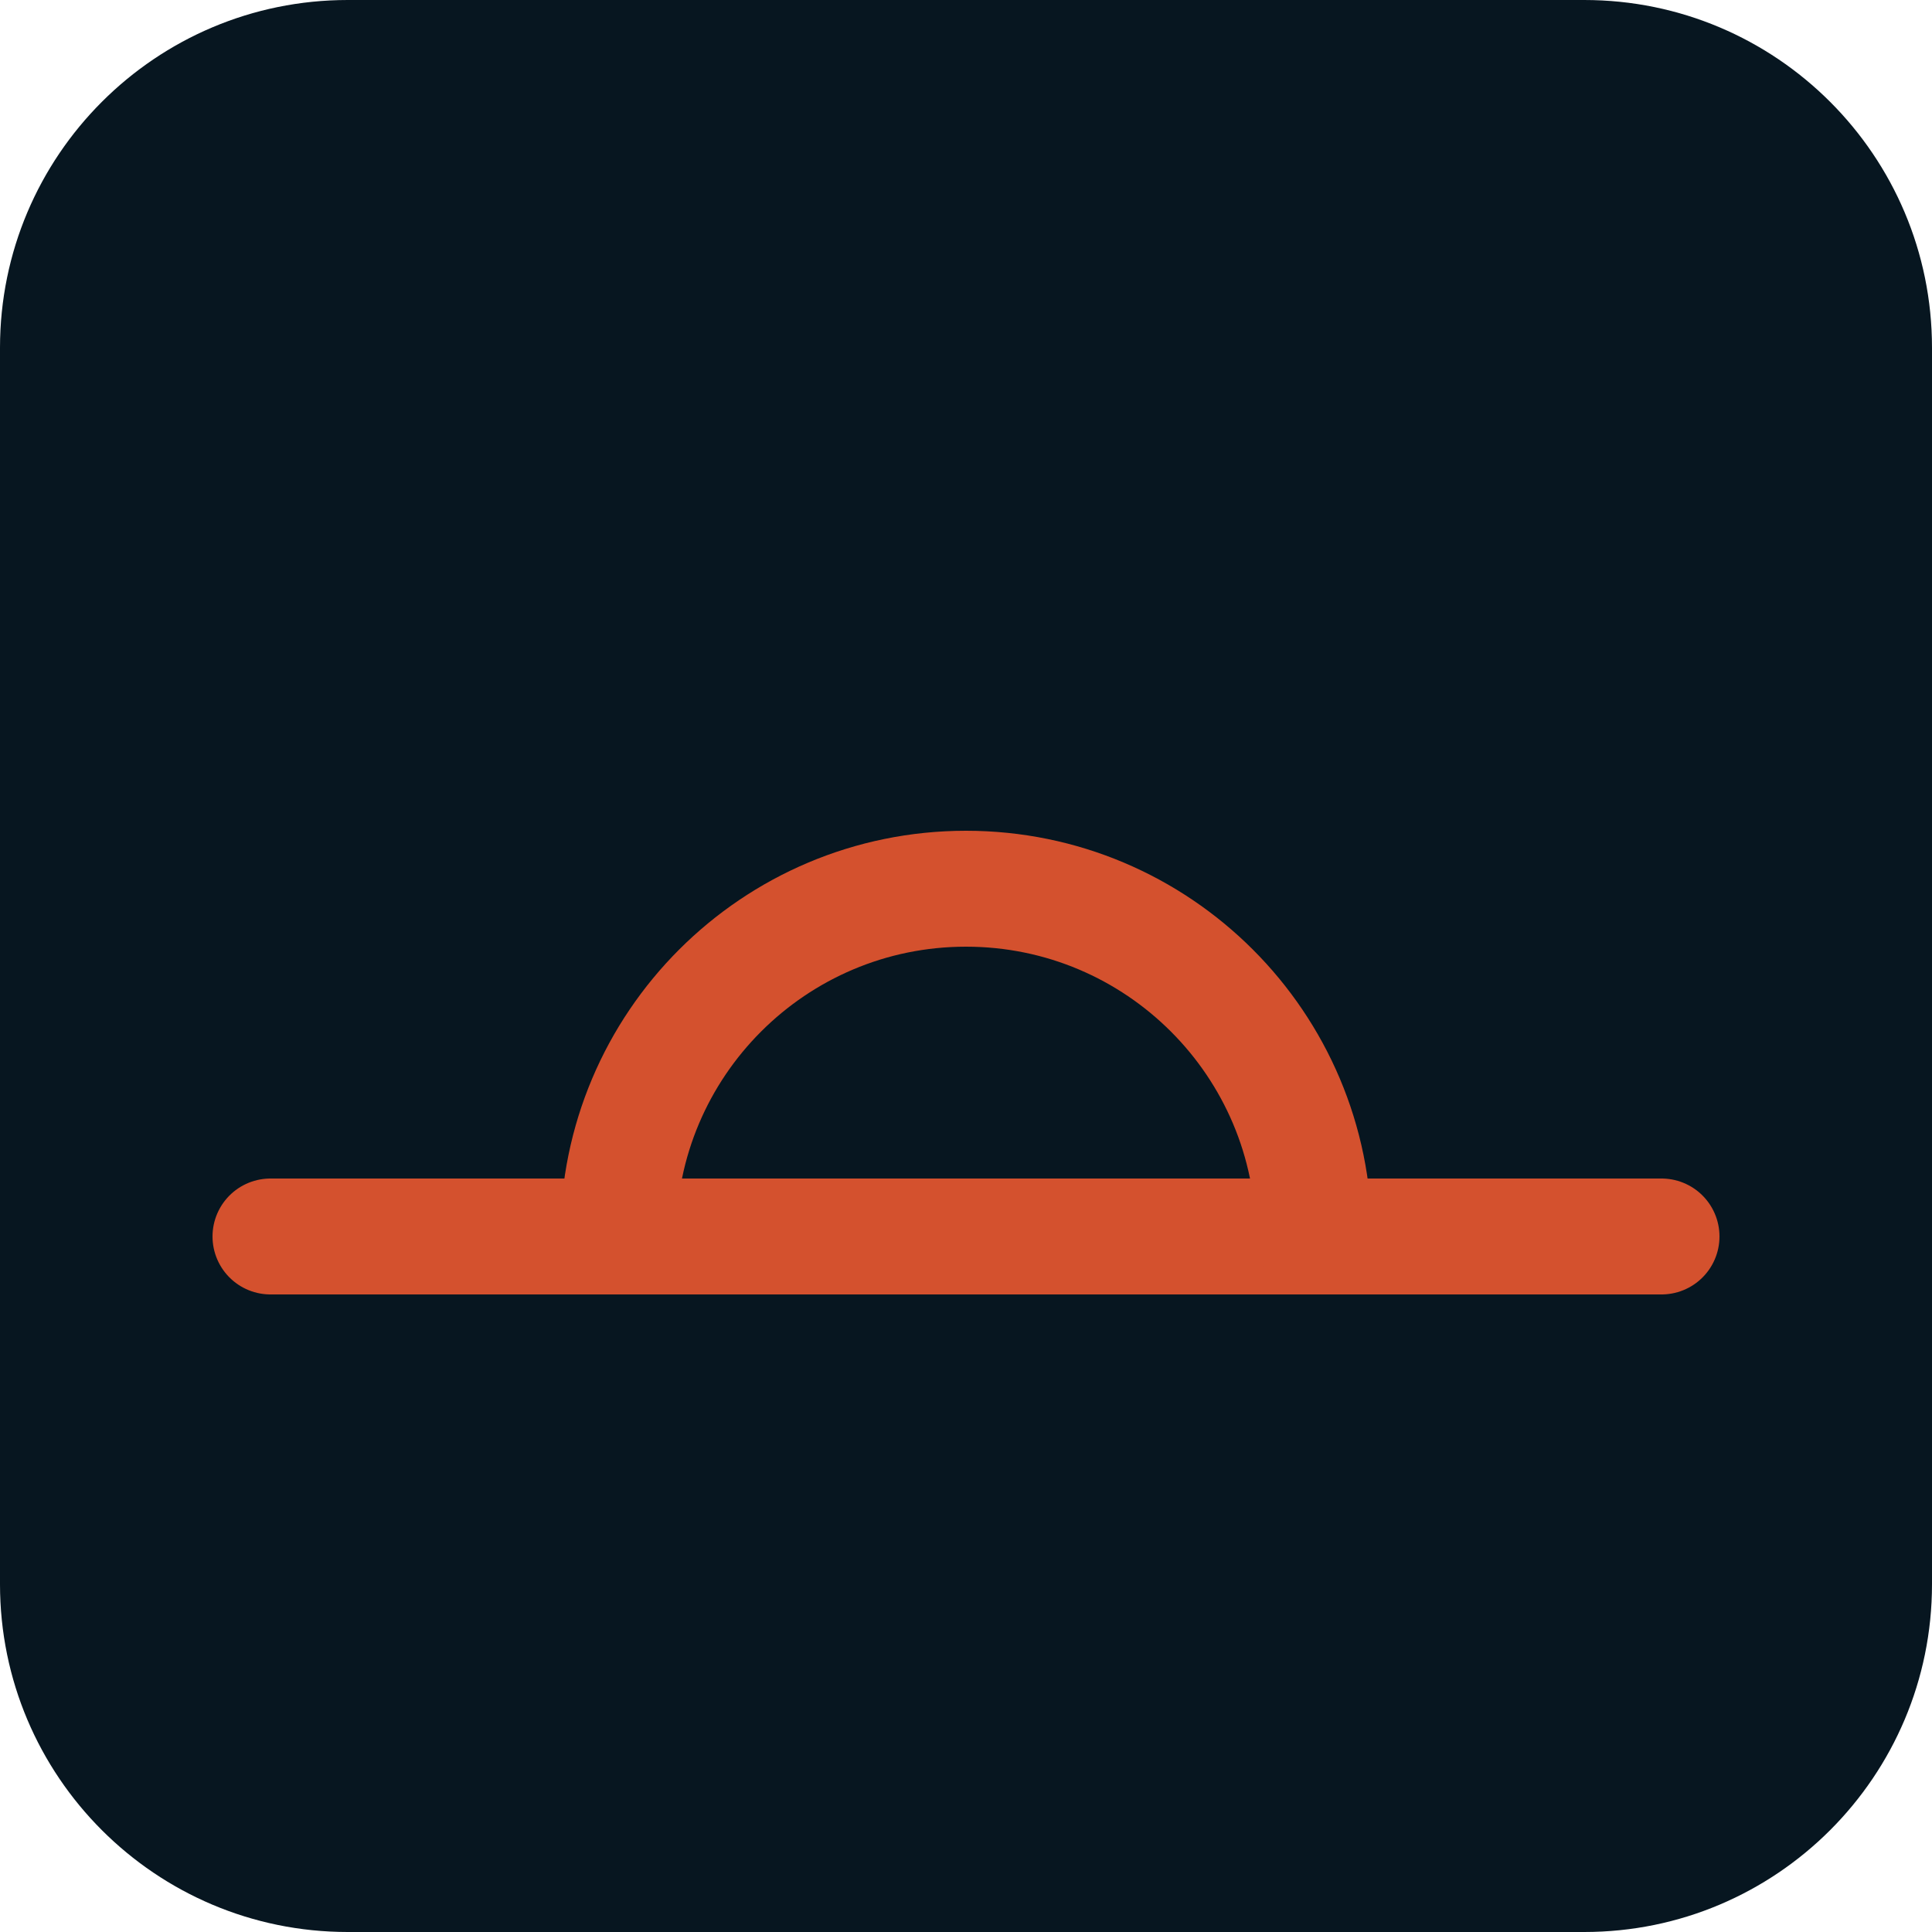
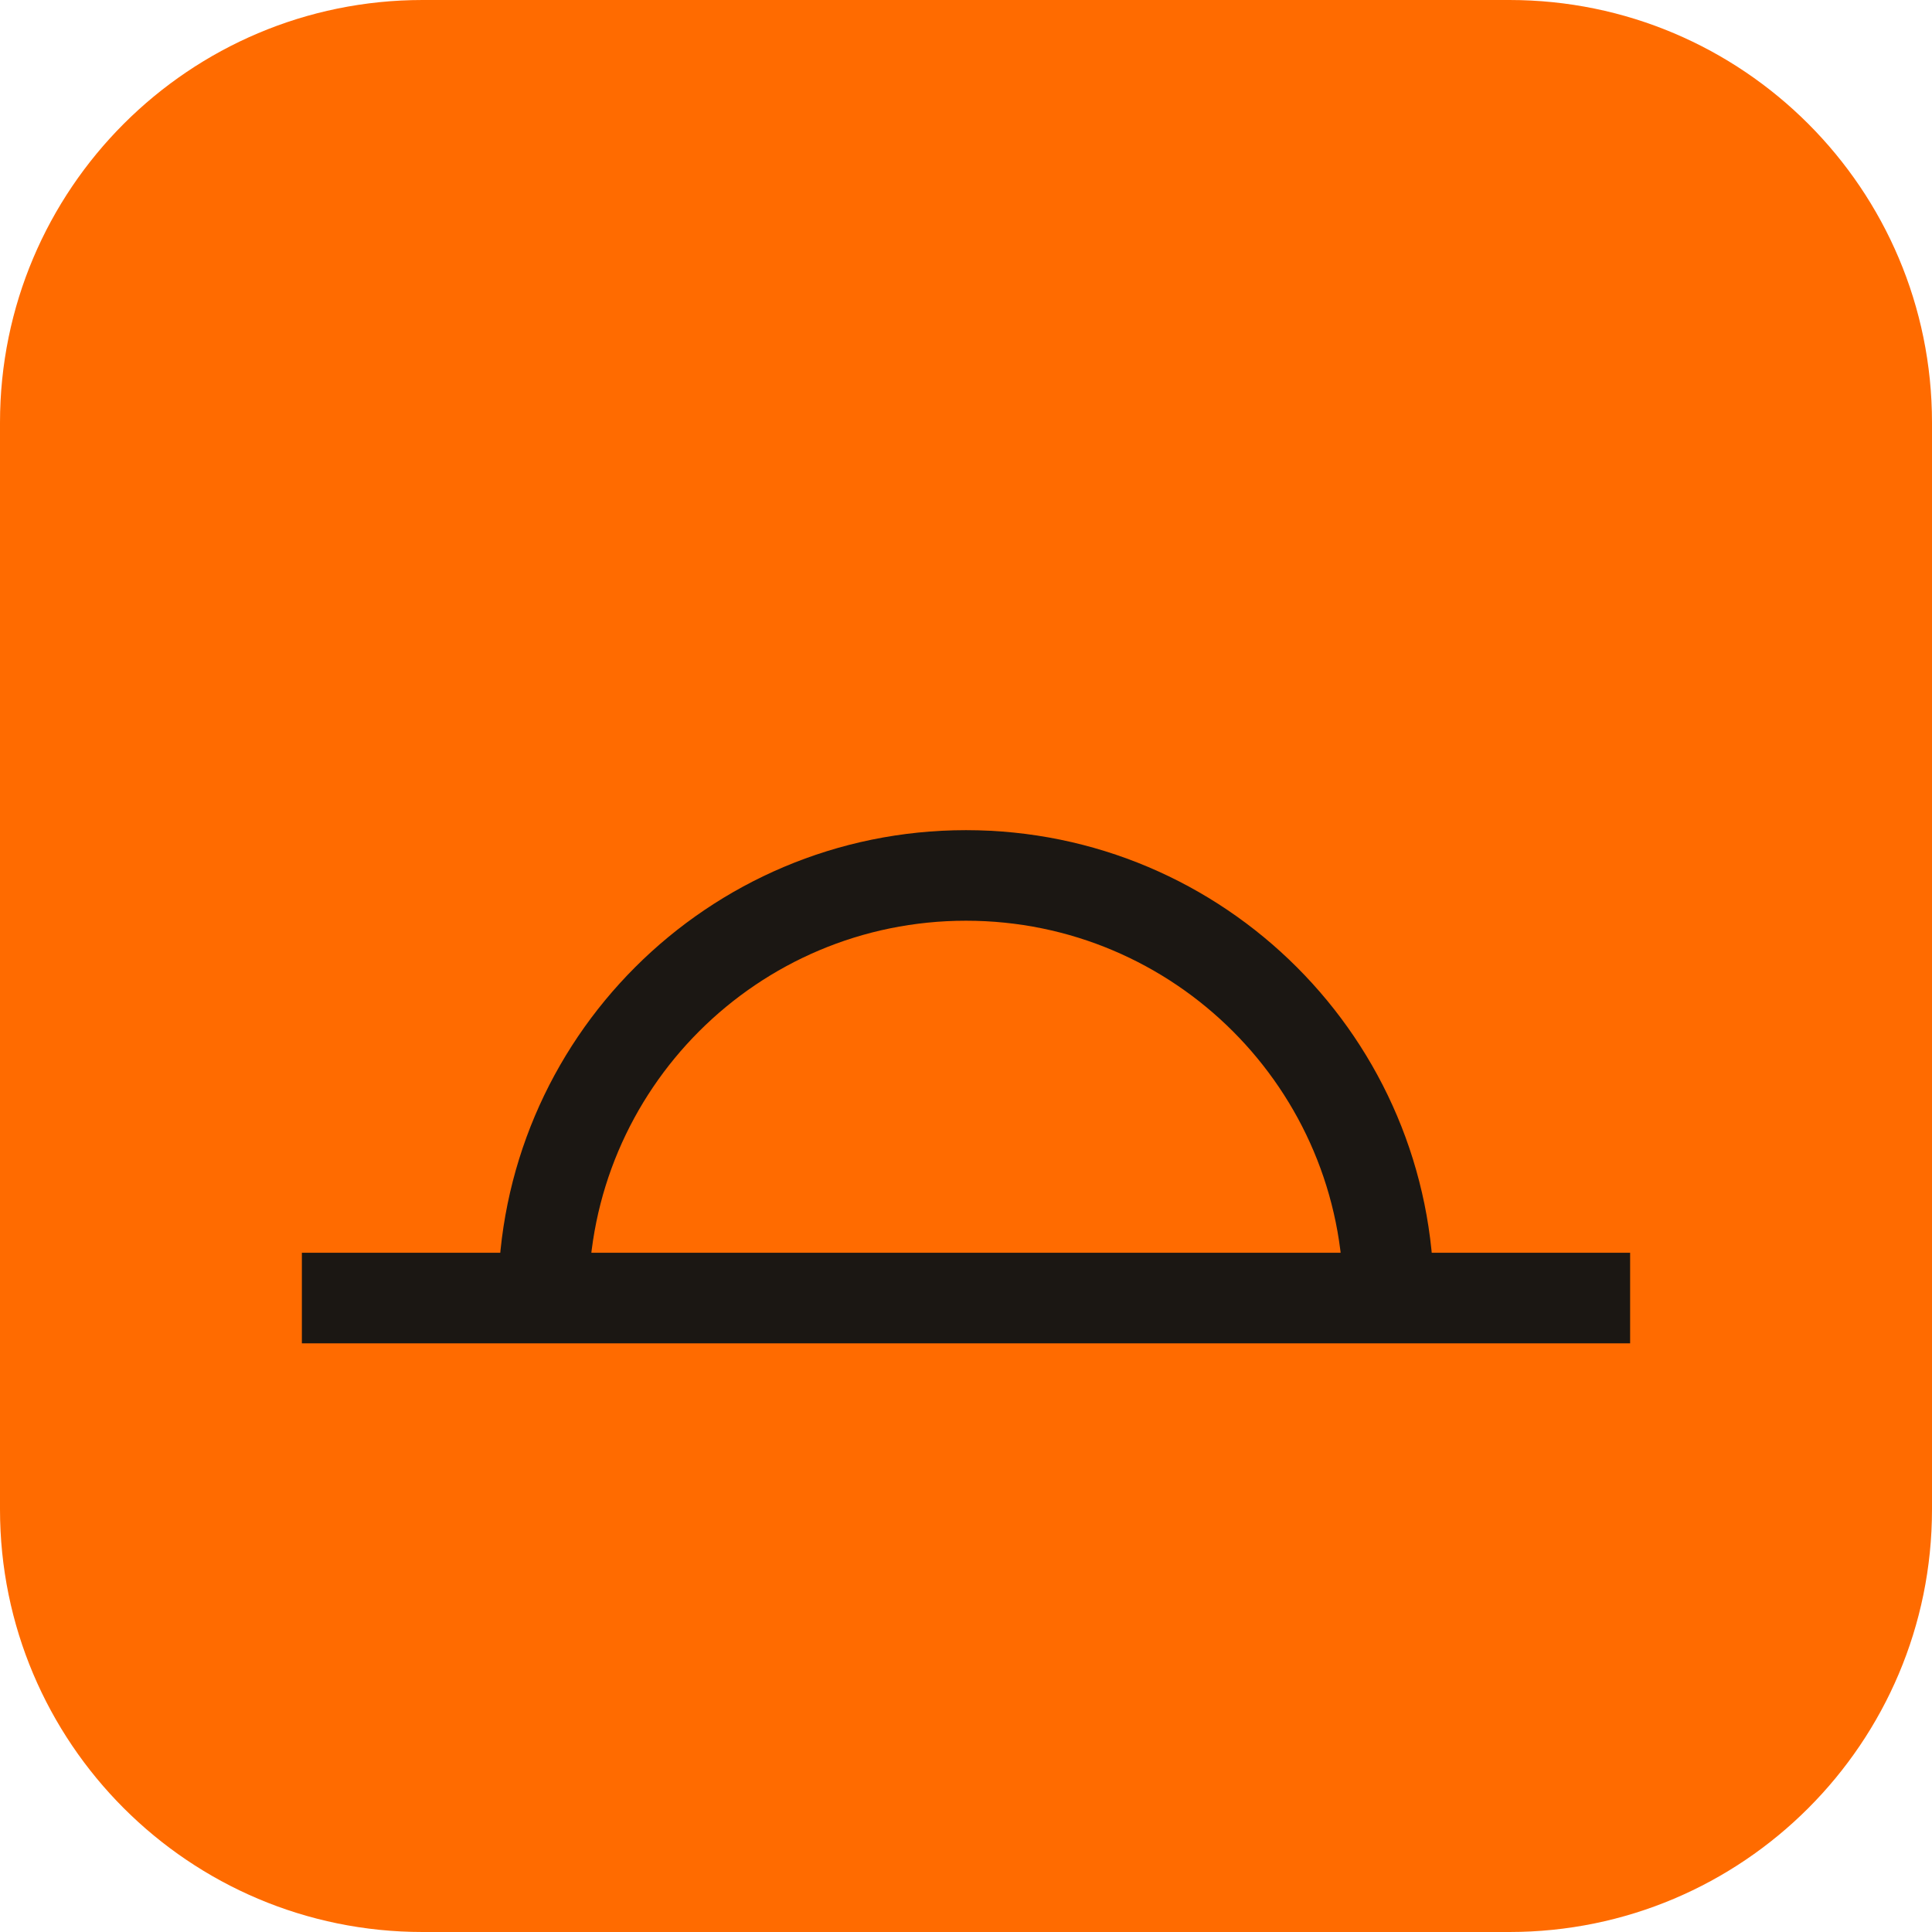
- <svg xmlns="http://www.w3.org/2000/svg" viewBox="0 0 100 100">
-   <rect width="100" height="100" rx="18" fill="#071620" />
-   <path d="M14 64h72" stroke="#D4512E" stroke-width="6" stroke-linecap="round" fill="none" />
-   <path d="M32 64a18 18 0 0 1 36 0" stroke="#D4512E" stroke-width="6" stroke-linecap="round" fill="none" />
+ <svg xmlns="http://www.w3.org/2000/svg" viewBox="0 0 64 64">
+   <rect width="64" height="64" rx="14" fill="#ff6b00" />
+   <path d="M10 43h44M18 43a14 14 0 0 1 28 0" fill="none" stroke="#1b1713" stroke-width="3" />
</svg>
